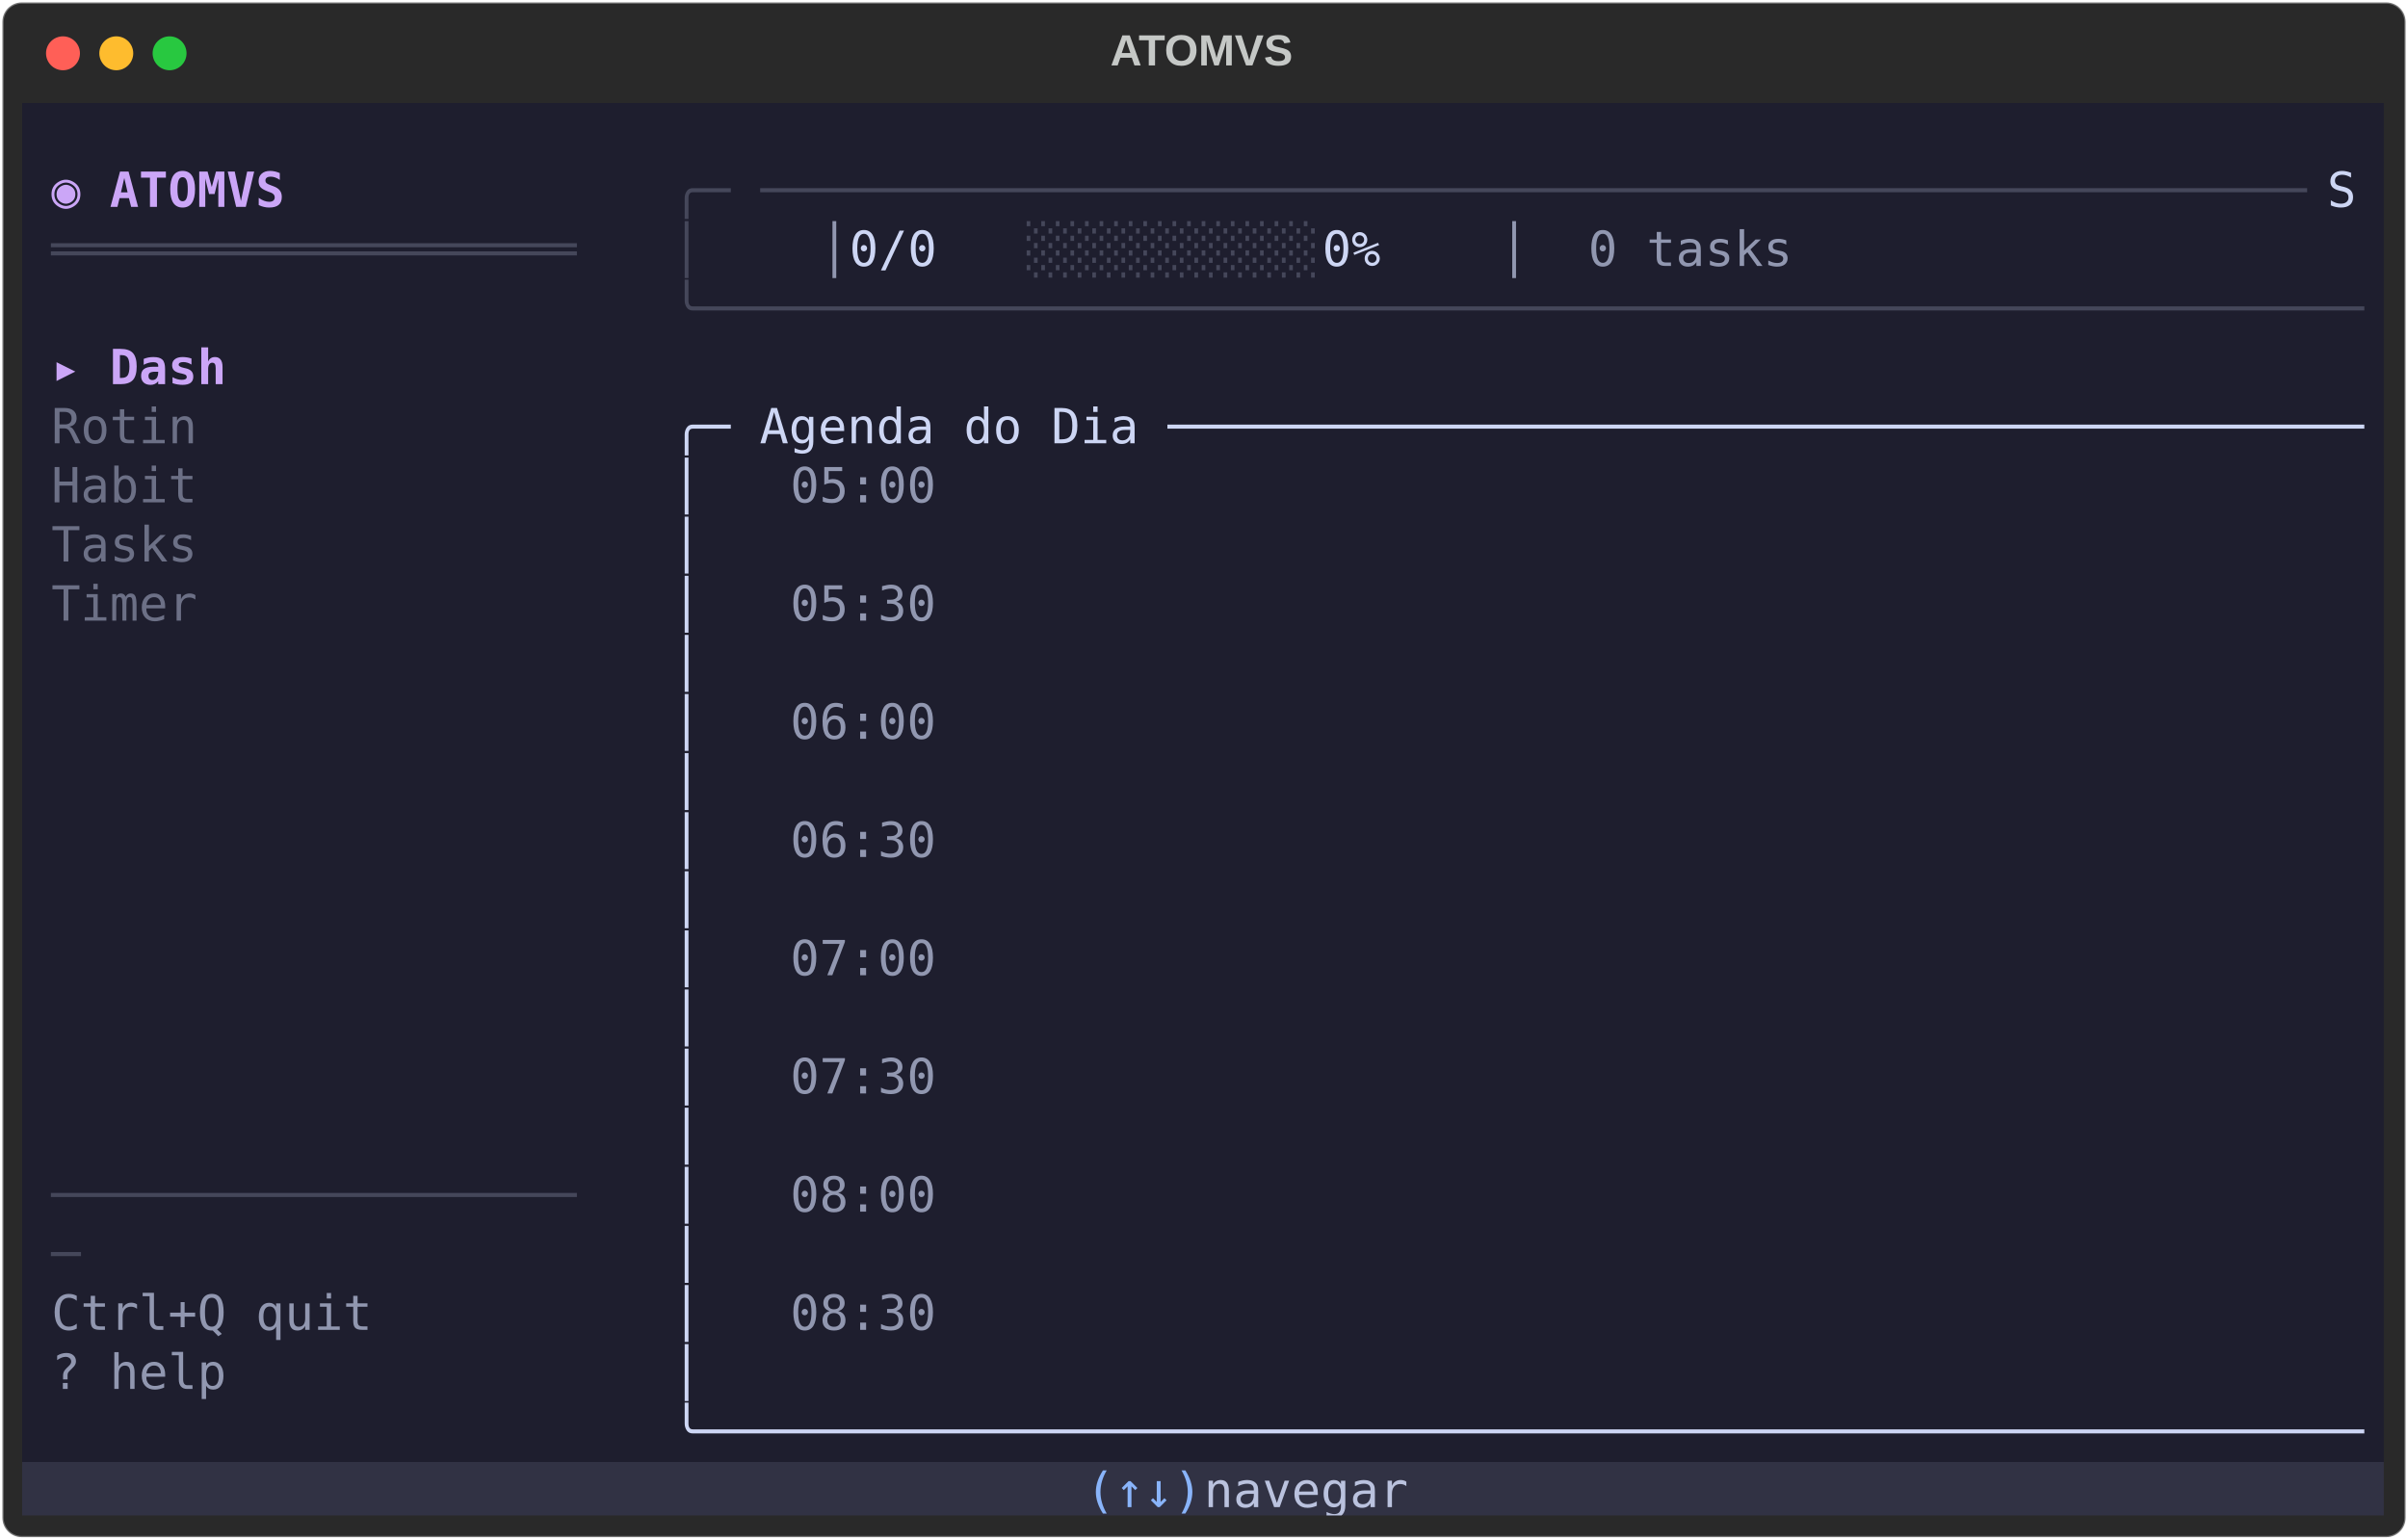
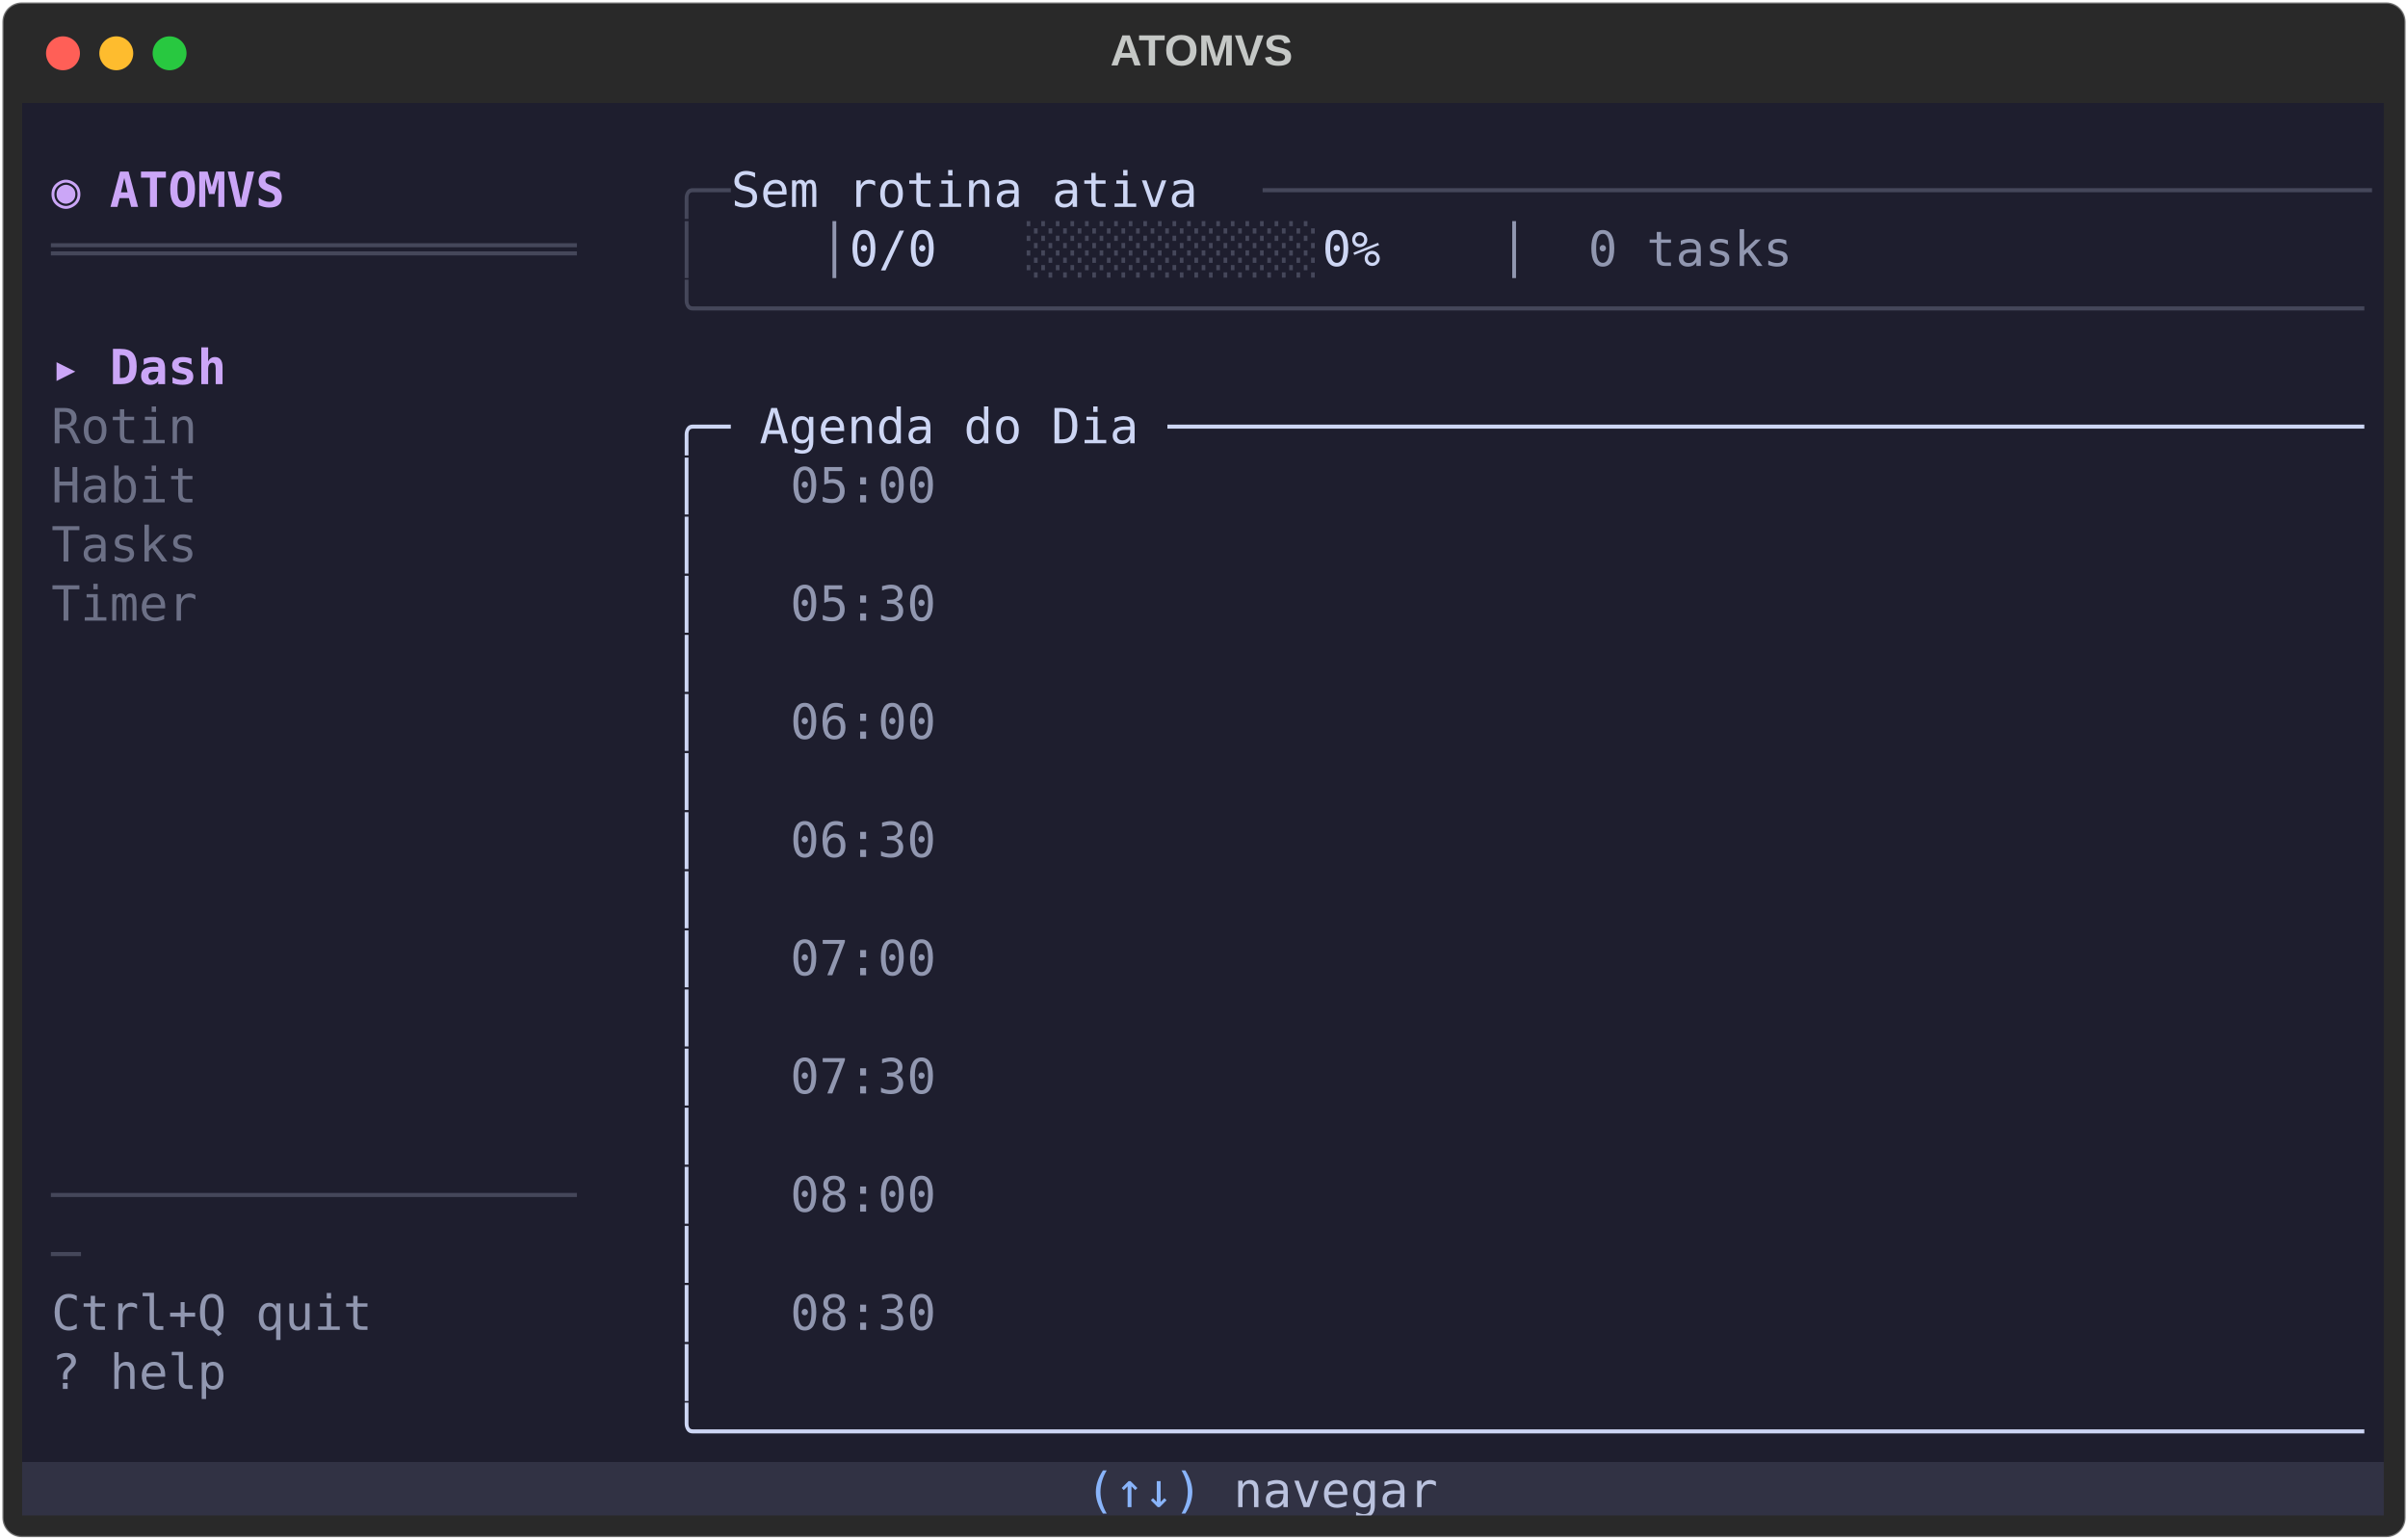
<svg xmlns="http://www.w3.org/2000/svg" class="rich-terminal" viewBox="0 0 994 635.6">
  <style>

    @font-face {
        font-family: "Fira Code";
        src: local("FiraCode-Regular"),
                url("https://cdnjs.cloudflare.com/ajax/libs/firacode/6.2.0/woff2/FiraCode-Regular.woff2") format("woff2"),
                url("https://cdnjs.cloudflare.com/ajax/libs/firacode/6.2.0/woff/FiraCode-Regular.woff") format("woff");
        font-style: normal;
        font-weight: 400;
    }
    @font-face {
        font-family: "Fira Code";
        src: local("FiraCode-Bold"),
                url("https://cdnjs.cloudflare.com/ajax/libs/firacode/6.2.0/woff2/FiraCode-Bold.woff2") format("woff2"),
                url("https://cdnjs.cloudflare.com/ajax/libs/firacode/6.2.0/woff/FiraCode-Bold.woff") format("woff");
        font-style: bold;
        font-weight: 700;
    }

    .terminal-matrix {
        font-family: Fira Code, monospace;
        font-size: 20px;
        line-height: 24.4px;
        font-variant-east-asian: full-width;
    }

    .terminal-title {
        font-size: 18px;
        font-weight: bold;
        font-family: arial;
    }

    .terminal-r1 { fill: #c5c8c6 }
.terminal-r2 { fill: #cba6f7;font-weight: bold }
.terminal-r3 { fill: #45475a }
.terminal-r4 { fill: #cdd6f4 }
.terminal-r5 { fill: #9197b0 }
.terminal-r6 { fill: #6c7086 }
.terminal-r7 { fill: #1e1e2e }
.terminal-r8 { fill: #89b4fa }
.terminal-r9 { fill: #bac2de }
    </style>
  <defs>
    <clipPath id="terminal-clip-terminal">
      <rect x="0" y="0" width="975.0" height="584.6" />
    </clipPath>
    <clipPath id="terminal-line-0">
      <rect x="0" y="1.5" width="976" height="24.65" />
    </clipPath>
    <clipPath id="terminal-line-1">
      <rect x="0" y="25.9" width="976" height="24.65" />
    </clipPath>
    <clipPath id="terminal-line-2">
      <rect x="0" y="50.3" width="976" height="24.65" />
    </clipPath>
    <clipPath id="terminal-line-3">
      <rect x="0" y="74.7" width="976" height="24.65" />
    </clipPath>
    <clipPath id="terminal-line-4">
      <rect x="0" y="99.1" width="976" height="24.65" />
    </clipPath>
    <clipPath id="terminal-line-5">
      <rect x="0" y="123.5" width="976" height="24.65" />
    </clipPath>
    <clipPath id="terminal-line-6">
      <rect x="0" y="147.9" width="976" height="24.65" />
    </clipPath>
    <clipPath id="terminal-line-7">
      <rect x="0" y="172.3" width="976" height="24.65" />
    </clipPath>
    <clipPath id="terminal-line-8">
      <rect x="0" y="196.7" width="976" height="24.65" />
    </clipPath>
    <clipPath id="terminal-line-9">
      <rect x="0" y="221.1" width="976" height="24.65" />
    </clipPath>
    <clipPath id="terminal-line-10">
      <rect x="0" y="245.5" width="976" height="24.65" />
    </clipPath>
    <clipPath id="terminal-line-11">
      <rect x="0" y="269.9" width="976" height="24.65" />
    </clipPath>
    <clipPath id="terminal-line-12">
      <rect x="0" y="294.3" width="976" height="24.65" />
    </clipPath>
    <clipPath id="terminal-line-13">
      <rect x="0" y="318.7" width="976" height="24.65" />
    </clipPath>
    <clipPath id="terminal-line-14">
      <rect x="0" y="343.1" width="976" height="24.65" />
    </clipPath>
    <clipPath id="terminal-line-15">
      <rect x="0" y="367.5" width="976" height="24.65" />
    </clipPath>
    <clipPath id="terminal-line-16">
      <rect x="0" y="391.9" width="976" height="24.65" />
    </clipPath>
    <clipPath id="terminal-line-17">
      <rect x="0" y="416.3" width="976" height="24.65" />
    </clipPath>
    <clipPath id="terminal-line-18">
      <rect x="0" y="440.7" width="976" height="24.65" />
    </clipPath>
    <clipPath id="terminal-line-19">
      <rect x="0" y="465.1" width="976" height="24.65" />
    </clipPath>
    <clipPath id="terminal-line-20">
      <rect x="0" y="489.5" width="976" height="24.65" />
    </clipPath>
    <clipPath id="terminal-line-21">
      <rect x="0" y="513.9" width="976" height="24.65" />
    </clipPath>
    <clipPath id="terminal-line-22">
      <rect x="0" y="538.3" width="976" height="24.65" />
    </clipPath>
  </defs>
  <rect fill="#292929" stroke="rgba(255,255,255,0.35)" stroke-width="1" x="1" y="1" width="992" height="633.6" rx="8" />
  <text class="terminal-title" fill="#c5c8c6" text-anchor="middle" x="496" y="27">ATOMVS</text>
  <g transform="translate(26,22)">
    <circle cx="0" cy="0" r="7" fill="#ff5f57" />
    <circle cx="22" cy="0" r="7" fill="#febc2e" />
    <circle cx="44" cy="0" r="7" fill="#28c840" />
  </g>
  <g transform="translate(9, 41)" clip-path="url(#terminal-clip-terminal)">
    <rect fill="#1e1e2e" x="0" y="1.5" width="976" height="24.65" shape-rendering="crispEdges" />
    <rect fill="#1e1e2e" x="0" y="25.9" width="12.2" height="24.65" shape-rendering="crispEdges" />
    <rect fill="#1e1e2e" x="12.2" y="25.9" width="97.6" height="24.65" shape-rendering="crispEdges" />
    <rect fill="#1e1e2e" x="109.8" y="25.9" width="158.6" height="24.65" shape-rendering="crispEdges" />
    <rect fill="#1e1e2e" x="268.4" y="25.9" width="24.4" height="24.65" shape-rendering="crispEdges" />
-     <rect fill="#1e1e2e" x="292.8" y="25.9" width="12.2" height="24.65" shape-rendering="crispEdges" />
-     <rect fill="#1e1e2e" x="305" y="25.9" width="646.6" height="24.65" shape-rendering="crispEdges" />
-     <rect fill="#1e1e2e" x="951.6" y="25.9" width="24.4" height="24.65" shape-rendering="crispEdges" />
+     <rect fill="#1e1e2e" x="292.8" y="25.9" width="219.6" height="24.65" shape-rendering="crispEdges" />
+     <rect fill="#1e1e2e" x="512.4" y="25.9" width="463.6" height="24.65" shape-rendering="crispEdges" />
    <rect fill="#1e1e2e" x="0" y="50.3" width="12.2" height="24.65" shape-rendering="crispEdges" />
    <rect fill="#1e1e2e" x="12.2" y="50.3" width="219.6" height="24.65" shape-rendering="crispEdges" />
    <rect fill="#1e1e2e" x="231.8" y="50.3" width="36.6" height="24.65" shape-rendering="crispEdges" />
    <rect fill="#1e1e2e" x="268.4" y="50.3" width="12.2" height="24.65" shape-rendering="crispEdges" />
    <rect fill="#1e1e2e" x="280.6" y="50.3" width="12.2" height="24.65" shape-rendering="crispEdges" />
    <rect fill="#1e1e2e" x="292.8" y="50.3" width="12.2" height="24.65" shape-rendering="crispEdges" />
    <rect fill="#1e1e2e" x="305" y="50.3" width="24.4" height="24.65" shape-rendering="crispEdges" />
    <rect fill="#1e1e2e" x="329.4" y="50.3" width="12.2" height="24.65" shape-rendering="crispEdges" />
    <rect fill="#1e1e2e" x="341.6" y="50.3" width="73.2" height="24.65" shape-rendering="crispEdges" />
    <rect fill="#1e1e2e" x="414.8" y="50.3" width="122" height="24.65" shape-rendering="crispEdges" />
    <rect fill="#1e1e2e" x="536.8" y="50.3" width="73.2" height="24.65" shape-rendering="crispEdges" />
    <rect fill="#1e1e2e" x="610" y="50.3" width="12.2" height="24.65" shape-rendering="crispEdges" />
    <rect fill="#1e1e2e" x="622.2" y="50.3" width="24.4" height="24.65" shape-rendering="crispEdges" />
    <rect fill="#1e1e2e" x="646.6" y="50.3" width="85.4" height="24.65" shape-rendering="crispEdges" />
    <rect fill="#1e1e2e" x="732" y="50.3" width="244" height="24.65" shape-rendering="crispEdges" />
    <rect fill="#1e1e2e" x="0" y="74.7" width="268.4" height="24.65" shape-rendering="crispEdges" />
    <rect fill="#1e1e2e" x="268.4" y="74.7" width="707.6" height="24.65" shape-rendering="crispEdges" />
    <rect fill="#1e1e2e" x="0" y="99.1" width="12.2" height="24.65" shape-rendering="crispEdges" />
    <rect fill="#1e1e2e" x="12.2" y="99.1" width="73.2" height="24.65" shape-rendering="crispEdges" />
    <rect fill="#1e1e2e" x="85.4" y="99.1" width="890.6" height="24.65" shape-rendering="crispEdges" />
    <rect fill="#1e1e2e" x="0" y="123.5" width="12.2" height="24.65" shape-rendering="crispEdges" />
    <rect fill="#1e1e2e" x="12.2" y="123.5" width="85.4" height="24.65" shape-rendering="crispEdges" />
    <rect fill="#1e1e2e" x="97.6" y="123.5" width="170.8" height="24.65" shape-rendering="crispEdges" />
    <rect fill="#1e1e2e" x="268.4" y="123.5" width="707.6" height="24.65" shape-rendering="crispEdges" />
    <rect fill="#1e1e2e" x="0" y="147.9" width="12.2" height="24.65" shape-rendering="crispEdges" />
    <rect fill="#1e1e2e" x="12.2" y="147.9" width="85.4" height="24.65" shape-rendering="crispEdges" />
    <rect fill="#1e1e2e" x="97.6" y="147.9" width="170.8" height="24.65" shape-rendering="crispEdges" />
    <rect fill="#1e1e2e" x="268.4" y="147.9" width="12.2" height="24.65" shape-rendering="crispEdges" />
    <rect fill="#1e1e2e" x="280.6" y="147.9" width="12.2" height="24.65" shape-rendering="crispEdges" />
    <rect fill="#1e1e2e" x="292.8" y="147.9" width="24.4" height="24.65" shape-rendering="crispEdges" />
    <rect fill="#1e1e2e" x="317.2" y="147.9" width="61" height="24.65" shape-rendering="crispEdges" />
    <rect fill="#1e1e2e" x="378.2" y="147.9" width="585.6" height="24.65" shape-rendering="crispEdges" />
    <rect fill="#1e1e2e" x="963.8" y="147.9" width="12.2" height="24.65" shape-rendering="crispEdges" />
    <rect fill="#1e1e2e" x="0" y="172.3" width="12.2" height="24.65" shape-rendering="crispEdges" />
    <rect fill="#1e1e2e" x="12.2" y="172.3" width="85.4" height="24.65" shape-rendering="crispEdges" />
    <rect fill="#1e1e2e" x="97.6" y="172.3" width="170.8" height="24.65" shape-rendering="crispEdges" />
    <rect fill="#1e1e2e" x="268.4" y="172.3" width="12.2" height="24.65" shape-rendering="crispEdges" />
    <rect fill="#1e1e2e" x="280.6" y="172.3" width="12.2" height="24.65" shape-rendering="crispEdges" />
    <rect fill="#1e1e2e" x="292.8" y="172.3" width="85.4" height="24.65" shape-rendering="crispEdges" />
    <rect fill="#1e1e2e" x="378.2" y="172.3" width="585.6" height="24.65" shape-rendering="crispEdges" />
    <rect fill="#1e1e2e" x="963.8" y="172.3" width="12.2" height="24.65" shape-rendering="crispEdges" />
    <rect fill="#1e1e2e" x="0" y="196.7" width="12.2" height="24.65" shape-rendering="crispEdges" />
    <rect fill="#1e1e2e" x="12.2" y="196.7" width="85.4" height="24.65" shape-rendering="crispEdges" />
    <rect fill="#1e1e2e" x="97.6" y="196.7" width="170.8" height="24.65" shape-rendering="crispEdges" />
    <rect fill="#1e1e2e" x="268.4" y="196.7" width="12.2" height="24.65" shape-rendering="crispEdges" />
    <rect fill="#1e1e2e" x="280.6" y="196.7" width="12.2" height="24.65" shape-rendering="crispEdges" />
    <rect fill="#1e1e2e" x="292.8" y="196.7" width="24.4" height="24.65" shape-rendering="crispEdges" />
    <rect fill="#1e1e2e" x="317.2" y="196.7" width="61" height="24.65" shape-rendering="crispEdges" />
    <rect fill="#1e1e2e" x="378.2" y="196.7" width="585.6" height="24.65" shape-rendering="crispEdges" />
    <rect fill="#1e1e2e" x="963.8" y="196.7" width="12.2" height="24.65" shape-rendering="crispEdges" />
    <rect fill="#1e1e2e" x="0" y="221.1" width="268.4" height="24.65" shape-rendering="crispEdges" />
    <rect fill="#1e1e2e" x="268.4" y="221.1" width="12.2" height="24.65" shape-rendering="crispEdges" />
    <rect fill="#1e1e2e" x="280.6" y="221.1" width="12.2" height="24.65" shape-rendering="crispEdges" />
    <rect fill="#1e1e2e" x="292.8" y="221.1" width="85.4" height="24.65" shape-rendering="crispEdges" />
    <rect fill="#1e1e2e" x="378.2" y="221.1" width="585.6" height="24.65" shape-rendering="crispEdges" />
    <rect fill="#1e1e2e" x="963.8" y="221.1" width="12.2" height="24.65" shape-rendering="crispEdges" />
    <rect fill="#1e1e2e" x="0" y="245.5" width="268.4" height="24.65" shape-rendering="crispEdges" />
    <rect fill="#1e1e2e" x="268.4" y="245.5" width="12.2" height="24.65" shape-rendering="crispEdges" />
    <rect fill="#1e1e2e" x="280.6" y="245.5" width="12.2" height="24.65" shape-rendering="crispEdges" />
    <rect fill="#1e1e2e" x="292.8" y="245.5" width="24.4" height="24.65" shape-rendering="crispEdges" />
    <rect fill="#1e1e2e" x="317.2" y="245.5" width="61" height="24.65" shape-rendering="crispEdges" />
    <rect fill="#1e1e2e" x="378.2" y="245.5" width="585.6" height="24.65" shape-rendering="crispEdges" />
    <rect fill="#1e1e2e" x="963.8" y="245.5" width="12.2" height="24.65" shape-rendering="crispEdges" />
    <rect fill="#1e1e2e" x="0" y="269.9" width="268.4" height="24.65" shape-rendering="crispEdges" />
    <rect fill="#1e1e2e" x="268.4" y="269.9" width="12.2" height="24.65" shape-rendering="crispEdges" />
    <rect fill="#1e1e2e" x="280.6" y="269.9" width="12.2" height="24.65" shape-rendering="crispEdges" />
    <rect fill="#1e1e2e" x="292.8" y="269.9" width="85.4" height="24.65" shape-rendering="crispEdges" />
    <rect fill="#1e1e2e" x="378.2" y="269.9" width="585.6" height="24.65" shape-rendering="crispEdges" />
    <rect fill="#1e1e2e" x="963.8" y="269.9" width="12.2" height="24.65" shape-rendering="crispEdges" />
    <rect fill="#1e1e2e" x="0" y="294.3" width="268.4" height="24.65" shape-rendering="crispEdges" />
    <rect fill="#1e1e2e" x="268.4" y="294.3" width="12.2" height="24.65" shape-rendering="crispEdges" />
    <rect fill="#1e1e2e" x="280.6" y="294.3" width="12.2" height="24.65" shape-rendering="crispEdges" />
    <rect fill="#1e1e2e" x="292.8" y="294.3" width="24.4" height="24.65" shape-rendering="crispEdges" />
    <rect fill="#1e1e2e" x="317.2" y="294.3" width="61" height="24.65" shape-rendering="crispEdges" />
    <rect fill="#1e1e2e" x="378.2" y="294.3" width="585.6" height="24.65" shape-rendering="crispEdges" />
    <rect fill="#1e1e2e" x="963.8" y="294.3" width="12.2" height="24.65" shape-rendering="crispEdges" />
    <rect fill="#1e1e2e" x="0" y="318.7" width="268.4" height="24.65" shape-rendering="crispEdges" />
    <rect fill="#1e1e2e" x="268.4" y="318.7" width="12.2" height="24.65" shape-rendering="crispEdges" />
    <rect fill="#1e1e2e" x="280.6" y="318.7" width="12.2" height="24.65" shape-rendering="crispEdges" />
    <rect fill="#1e1e2e" x="292.8" y="318.7" width="85.4" height="24.65" shape-rendering="crispEdges" />
    <rect fill="#1e1e2e" x="378.2" y="318.7" width="585.6" height="24.65" shape-rendering="crispEdges" />
    <rect fill="#1e1e2e" x="963.8" y="318.7" width="12.2" height="24.65" shape-rendering="crispEdges" />
    <rect fill="#1e1e2e" x="0" y="343.1" width="268.4" height="24.65" shape-rendering="crispEdges" />
    <rect fill="#1e1e2e" x="268.4" y="343.1" width="12.2" height="24.65" shape-rendering="crispEdges" />
    <rect fill="#1e1e2e" x="280.6" y="343.1" width="12.2" height="24.65" shape-rendering="crispEdges" />
    <rect fill="#1e1e2e" x="292.8" y="343.1" width="24.4" height="24.65" shape-rendering="crispEdges" />
    <rect fill="#1e1e2e" x="317.2" y="343.1" width="61" height="24.65" shape-rendering="crispEdges" />
    <rect fill="#1e1e2e" x="378.2" y="343.1" width="585.6" height="24.65" shape-rendering="crispEdges" />
    <rect fill="#1e1e2e" x="963.8" y="343.1" width="12.2" height="24.65" shape-rendering="crispEdges" />
    <rect fill="#1e1e2e" x="0" y="367.5" width="268.4" height="24.65" shape-rendering="crispEdges" />
    <rect fill="#1e1e2e" x="268.4" y="367.5" width="12.2" height="24.65" shape-rendering="crispEdges" />
    <rect fill="#1e1e2e" x="280.6" y="367.5" width="12.2" height="24.65" shape-rendering="crispEdges" />
    <rect fill="#1e1e2e" x="292.8" y="367.5" width="85.4" height="24.65" shape-rendering="crispEdges" />
    <rect fill="#1e1e2e" x="378.2" y="367.5" width="585.6" height="24.65" shape-rendering="crispEdges" />
    <rect fill="#1e1e2e" x="963.8" y="367.5" width="12.2" height="24.65" shape-rendering="crispEdges" />
    <rect fill="#1e1e2e" x="0" y="391.9" width="268.4" height="24.65" shape-rendering="crispEdges" />
    <rect fill="#1e1e2e" x="268.4" y="391.9" width="12.2" height="24.65" shape-rendering="crispEdges" />
    <rect fill="#1e1e2e" x="280.6" y="391.9" width="12.2" height="24.65" shape-rendering="crispEdges" />
    <rect fill="#1e1e2e" x="292.8" y="391.9" width="24.4" height="24.65" shape-rendering="crispEdges" />
    <rect fill="#1e1e2e" x="317.2" y="391.9" width="61" height="24.65" shape-rendering="crispEdges" />
    <rect fill="#1e1e2e" x="378.2" y="391.9" width="585.6" height="24.65" shape-rendering="crispEdges" />
    <rect fill="#1e1e2e" x="963.8" y="391.9" width="12.2" height="24.65" shape-rendering="crispEdges" />
    <rect fill="#1e1e2e" x="0" y="416.3" width="268.4" height="24.65" shape-rendering="crispEdges" />
    <rect fill="#1e1e2e" x="268.4" y="416.3" width="12.2" height="24.65" shape-rendering="crispEdges" />
    <rect fill="#1e1e2e" x="280.6" y="416.3" width="12.2" height="24.65" shape-rendering="crispEdges" />
    <rect fill="#1e1e2e" x="292.8" y="416.3" width="85.4" height="24.65" shape-rendering="crispEdges" />
    <rect fill="#1e1e2e" x="378.2" y="416.3" width="585.6" height="24.65" shape-rendering="crispEdges" />
    <rect fill="#1e1e2e" x="963.8" y="416.3" width="12.2" height="24.65" shape-rendering="crispEdges" />
    <rect fill="#1e1e2e" x="0" y="440.7" width="12.2" height="24.65" shape-rendering="crispEdges" />
    <rect fill="#1e1e2e" x="12.2" y="440.7" width="219.6" height="24.65" shape-rendering="crispEdges" />
    <rect fill="#1e1e2e" x="231.8" y="440.7" width="36.6" height="24.65" shape-rendering="crispEdges" />
    <rect fill="#1e1e2e" x="268.4" y="440.7" width="12.2" height="24.65" shape-rendering="crispEdges" />
    <rect fill="#1e1e2e" x="280.6" y="440.7" width="12.2" height="24.65" shape-rendering="crispEdges" />
    <rect fill="#1e1e2e" x="292.8" y="440.7" width="24.4" height="24.65" shape-rendering="crispEdges" />
    <rect fill="#1e1e2e" x="317.2" y="440.7" width="61" height="24.65" shape-rendering="crispEdges" />
    <rect fill="#1e1e2e" x="378.2" y="440.7" width="585.6" height="24.65" shape-rendering="crispEdges" />
    <rect fill="#1e1e2e" x="963.8" y="440.7" width="12.2" height="24.65" shape-rendering="crispEdges" />
    <rect fill="#1e1e2e" x="0" y="465.1" width="12.2" height="24.65" shape-rendering="crispEdges" />
    <rect fill="#1e1e2e" x="12.2" y="465.1" width="12.2" height="24.65" shape-rendering="crispEdges" />
    <rect fill="#1e1e2e" x="24.4" y="465.1" width="244" height="24.65" shape-rendering="crispEdges" />
    <rect fill="#1e1e2e" x="268.4" y="465.1" width="12.2" height="24.65" shape-rendering="crispEdges" />
    <rect fill="#1e1e2e" x="280.6" y="465.1" width="12.2" height="24.65" shape-rendering="crispEdges" />
    <rect fill="#1e1e2e" x="292.8" y="465.1" width="85.4" height="24.65" shape-rendering="crispEdges" />
    <rect fill="#1e1e2e" x="378.2" y="465.1" width="585.6" height="24.65" shape-rendering="crispEdges" />
    <rect fill="#1e1e2e" x="963.8" y="465.1" width="12.2" height="24.65" shape-rendering="crispEdges" />
    <rect fill="#1e1e2e" x="0" y="489.5" width="12.2" height="24.65" shape-rendering="crispEdges" />
    <rect fill="#1e1e2e" x="12.2" y="489.5" width="134.2" height="24.65" shape-rendering="crispEdges" />
    <rect fill="#1e1e2e" x="146.4" y="489.5" width="122" height="24.65" shape-rendering="crispEdges" />
    <rect fill="#1e1e2e" x="268.4" y="489.5" width="12.2" height="24.65" shape-rendering="crispEdges" />
    <rect fill="#1e1e2e" x="280.6" y="489.5" width="12.2" height="24.65" shape-rendering="crispEdges" />
    <rect fill="#1e1e2e" x="292.8" y="489.5" width="24.4" height="24.65" shape-rendering="crispEdges" />
    <rect fill="#1e1e2e" x="317.2" y="489.5" width="61" height="24.65" shape-rendering="crispEdges" />
    <rect fill="#1e1e2e" x="378.2" y="489.5" width="585.6" height="24.65" shape-rendering="crispEdges" />
    <rect fill="#1e1e2e" x="963.8" y="489.5" width="12.2" height="24.65" shape-rendering="crispEdges" />
    <rect fill="#1e1e2e" x="0" y="513.9" width="12.2" height="24.65" shape-rendering="crispEdges" />
    <rect fill="#1e1e2e" x="12.2" y="513.9" width="73.2" height="24.65" shape-rendering="crispEdges" />
    <rect fill="#1e1e2e" x="85.4" y="513.9" width="183" height="24.65" shape-rendering="crispEdges" />
    <rect fill="#1e1e2e" x="268.4" y="513.9" width="12.2" height="24.65" shape-rendering="crispEdges" />
    <rect fill="#1e1e2e" x="280.6" y="513.9" width="12.2" height="24.65" shape-rendering="crispEdges" />
    <rect fill="#1e1e2e" x="292.8" y="513.9" width="85.4" height="24.65" shape-rendering="crispEdges" />
    <rect fill="#1e1e2e" x="378.2" y="513.9" width="585.6" height="24.65" shape-rendering="crispEdges" />
    <rect fill="#1e1e2e" x="963.8" y="513.9" width="12.2" height="24.65" shape-rendering="crispEdges" />
    <rect fill="#1e1e2e" x="0" y="538.3" width="268.4" height="24.65" shape-rendering="crispEdges" />
    <rect fill="#1e1e2e" x="268.4" y="538.3" width="707.6" height="24.65" shape-rendering="crispEdges" />
    <rect fill="#313244" x="0" y="562.7" width="12.2" height="24.65" shape-rendering="crispEdges" />
    <rect fill="#313244" x="12.2" y="562.7" width="12.2" height="24.65" shape-rendering="crispEdges" />
    <rect fill="#313244" x="24.4" y="562.7" width="109.8" height="24.65" shape-rendering="crispEdges" />
    <rect fill="#313244" x="134.2" y="562.7" width="12.2" height="24.65" shape-rendering="crispEdges" />
    <rect fill="#313244" x="146.4" y="562.7" width="292.8" height="24.65" shape-rendering="crispEdges" />
    <rect fill="#313244" x="439.2" y="562.7" width="48.8" height="24.65" shape-rendering="crispEdges" />
-     <rect fill="#313244" x="488" y="562.7" width="97.6" height="24.65" shape-rendering="crispEdges" />
+     <rect fill="#313244" x="488" y="562.7" width="12.2" height="24.65" shape-rendering="crispEdges" />
+     <rect fill="#313244" x="500.2" y="562.7" width="85.4" height="24.65" shape-rendering="crispEdges" />
    <rect fill="#313244" x="585.6" y="562.7" width="292.8" height="24.65" shape-rendering="crispEdges" />
    <rect fill="#313244" x="878.4" y="562.7" width="97.6" height="24.65" shape-rendering="crispEdges" />
    <rect fill="#313244" x="976" y="562.7" width="0" height="24.65" shape-rendering="crispEdges" />
    <g class="terminal-matrix">
      <text class="terminal-r1" x="976" y="20" textLength="12.2" clip-path="url(#terminal-line-0)">
</text>
      <text class="terminal-r2" x="12.2" y="44.4" textLength="97.6" clip-path="url(#terminal-line-1)">◉ ATOMVS</text>
      <text class="terminal-r3" x="268.4" y="44.4" textLength="24.4" clip-path="url(#terminal-line-1)">╭─</text>
-       <text class="terminal-r3" x="305" y="44.4" textLength="646.6" clip-path="url(#terminal-line-1)">─────────────────────────────────────────────────────</text>
-       <text class="terminal-r4" x="951.6" y="44.4" textLength="24.4" clip-path="url(#terminal-line-1)"> S</text>
+       <text class="terminal-r4" x="292.8" y="44.4" textLength="219.6" clip-path="url(#terminal-line-1)"> Sem rotina ativa </text>
+       <text class="terminal-r3" x="512.4" y="44.4" textLength="463.6" clip-path="url(#terminal-line-1)">──────────────────────────────────────</text>
      <text class="terminal-r1" x="976" y="44.4" textLength="12.2" clip-path="url(#terminal-line-1)">
</text>
      <text class="terminal-r3" x="12.2" y="68.8" textLength="219.6" clip-path="url(#terminal-line-2)">══════════════════</text>
      <text class="terminal-r3" x="268.4" y="68.8" textLength="12.2" clip-path="url(#terminal-line-2)">│</text>
      <text class="terminal-r5" x="329.4" y="68.8" textLength="12.2" clip-path="url(#terminal-line-2)">│</text>
      <text class="terminal-r4" x="341.6" y="68.8" textLength="73.2" clip-path="url(#terminal-line-2)">  0/0 </text>
      <text class="terminal-r3" x="414.8" y="68.8" textLength="122" clip-path="url(#terminal-line-2)">░░░░░░░░░░</text>
      <text class="terminal-r4" x="536.8" y="68.8" textLength="73.2" clip-path="url(#terminal-line-2)">  0%  </text>
      <text class="terminal-r5" x="610" y="68.8" textLength="12.2" clip-path="url(#terminal-line-2)">│</text>
      <text class="terminal-r5" x="646.6" y="68.8" textLength="85.4" clip-path="url(#terminal-line-2)">0 tasks</text>
      <text class="terminal-r1" x="976" y="68.8" textLength="12.2" clip-path="url(#terminal-line-2)">
</text>
      <text class="terminal-r3" x="268.4" y="93.2" textLength="707.6" clip-path="url(#terminal-line-3)">╰─────────────────────────────────────────────────────────</text>
      <text class="terminal-r1" x="976" y="93.2" textLength="12.2" clip-path="url(#terminal-line-3)">
</text>
      <text class="terminal-r2" x="12.2" y="117.6" textLength="73.2" clip-path="url(#terminal-line-4)">▸ Dash</text>
      <text class="terminal-r1" x="976" y="117.6" textLength="12.2" clip-path="url(#terminal-line-4)">
</text>
      <text class="terminal-r6" x="12.2" y="142" textLength="85.4" clip-path="url(#terminal-line-5)">  Rotin</text>
      <text class="terminal-r4" x="268.4" y="142" textLength="707.6" clip-path="url(#terminal-line-5)">╭─ Agenda do Dia ─────────────────────────────────────────</text>
      <text class="terminal-r1" x="976" y="142" textLength="12.2" clip-path="url(#terminal-line-5)">
</text>
      <text class="terminal-r6" x="12.2" y="166.4" textLength="85.4" clip-path="url(#terminal-line-6)">  Habit</text>
      <text class="terminal-r4" x="268.4" y="166.4" textLength="12.2" clip-path="url(#terminal-line-6)">│</text>
      <text class="terminal-r5" x="317.2" y="166.4" textLength="61" clip-path="url(#terminal-line-6)">05:00</text>
      <text class="terminal-r7" x="963.8" y="166.4" textLength="12.2" clip-path="url(#terminal-line-6)">▇</text>
      <text class="terminal-r1" x="976" y="166.4" textLength="12.2" clip-path="url(#terminal-line-6)">
</text>
      <text class="terminal-r6" x="12.2" y="190.8" textLength="85.4" clip-path="url(#terminal-line-7)">  Tasks</text>
      <text class="terminal-r4" x="268.4" y="190.8" textLength="12.2" clip-path="url(#terminal-line-7)">│</text>
      <text class="terminal-r1" x="976" y="190.8" textLength="12.2" clip-path="url(#terminal-line-7)">
</text>
      <text class="terminal-r6" x="12.2" y="215.2" textLength="85.4" clip-path="url(#terminal-line-8)">  Timer</text>
      <text class="terminal-r4" x="268.4" y="215.2" textLength="12.2" clip-path="url(#terminal-line-8)">│</text>
      <text class="terminal-r5" x="317.2" y="215.2" textLength="61" clip-path="url(#terminal-line-8)">05:30</text>
      <text class="terminal-r1" x="976" y="215.2" textLength="12.2" clip-path="url(#terminal-line-8)">
</text>
      <text class="terminal-r4" x="268.4" y="239.6" textLength="12.2" clip-path="url(#terminal-line-9)">│</text>
      <text class="terminal-r7" x="963.8" y="239.6" textLength="12.2" clip-path="url(#terminal-line-9)">▄</text>
      <text class="terminal-r1" x="976" y="239.6" textLength="12.2" clip-path="url(#terminal-line-9)">
</text>
      <text class="terminal-r4" x="268.4" y="264" textLength="12.2" clip-path="url(#terminal-line-10)">│</text>
      <text class="terminal-r5" x="317.2" y="264" textLength="61" clip-path="url(#terminal-line-10)">06:00</text>
      <text class="terminal-r1" x="976" y="264" textLength="12.2" clip-path="url(#terminal-line-10)">
</text>
      <text class="terminal-r4" x="268.4" y="288.4" textLength="12.2" clip-path="url(#terminal-line-11)">│</text>
      <text class="terminal-r1" x="976" y="288.4" textLength="12.2" clip-path="url(#terminal-line-11)">
</text>
      <text class="terminal-r4" x="268.4" y="312.8" textLength="12.2" clip-path="url(#terminal-line-12)">│</text>
      <text class="terminal-r5" x="317.2" y="312.8" textLength="61" clip-path="url(#terminal-line-12)">06:30</text>
      <text class="terminal-r1" x="976" y="312.8" textLength="12.2" clip-path="url(#terminal-line-12)">
</text>
      <text class="terminal-r4" x="268.4" y="337.2" textLength="12.2" clip-path="url(#terminal-line-13)">│</text>
      <text class="terminal-r1" x="976" y="337.2" textLength="12.2" clip-path="url(#terminal-line-13)">
</text>
      <text class="terminal-r4" x="268.4" y="361.6" textLength="12.2" clip-path="url(#terminal-line-14)">│</text>
      <text class="terminal-r5" x="317.2" y="361.6" textLength="61" clip-path="url(#terminal-line-14)">07:00</text>
      <text class="terminal-r1" x="976" y="361.6" textLength="12.2" clip-path="url(#terminal-line-14)">
</text>
      <text class="terminal-r4" x="268.4" y="386" textLength="12.2" clip-path="url(#terminal-line-15)">│</text>
      <text class="terminal-r1" x="976" y="386" textLength="12.2" clip-path="url(#terminal-line-15)">
</text>
      <text class="terminal-r4" x="268.4" y="410.4" textLength="12.2" clip-path="url(#terminal-line-16)">│</text>
      <text class="terminal-r5" x="317.2" y="410.4" textLength="61" clip-path="url(#terminal-line-16)">07:30</text>
      <text class="terminal-r1" x="976" y="410.4" textLength="12.2" clip-path="url(#terminal-line-16)">
</text>
      <text class="terminal-r4" x="268.4" y="434.8" textLength="12.2" clip-path="url(#terminal-line-17)">│</text>
      <text class="terminal-r1" x="976" y="434.8" textLength="12.2" clip-path="url(#terminal-line-17)">
</text>
      <text class="terminal-r3" x="12.2" y="459.2" textLength="219.6" clip-path="url(#terminal-line-18)">──────────────────</text>
      <text class="terminal-r4" x="268.4" y="459.2" textLength="12.2" clip-path="url(#terminal-line-18)">│</text>
      <text class="terminal-r5" x="317.2" y="459.2" textLength="61" clip-path="url(#terminal-line-18)">08:00</text>
      <text class="terminal-r1" x="976" y="459.2" textLength="12.2" clip-path="url(#terminal-line-18)">
</text>
      <text class="terminal-r3" x="12.2" y="483.6" textLength="12.2" clip-path="url(#terminal-line-19)">─</text>
      <text class="terminal-r4" x="268.4" y="483.6" textLength="12.2" clip-path="url(#terminal-line-19)">│</text>
      <text class="terminal-r1" x="976" y="483.6" textLength="12.2" clip-path="url(#terminal-line-19)">
</text>
      <text class="terminal-r5" x="12.2" y="508" textLength="134.2" clip-path="url(#terminal-line-20)">Ctrl+Q quit</text>
      <text class="terminal-r4" x="268.4" y="508" textLength="12.2" clip-path="url(#terminal-line-20)">│</text>
      <text class="terminal-r5" x="317.2" y="508" textLength="61" clip-path="url(#terminal-line-20)">08:30</text>
      <text class="terminal-r1" x="976" y="508" textLength="12.2" clip-path="url(#terminal-line-20)">
</text>
      <text class="terminal-r5" x="12.2" y="532.4" textLength="73.2" clip-path="url(#terminal-line-21)">? help</text>
      <text class="terminal-r4" x="268.4" y="532.4" textLength="12.2" clip-path="url(#terminal-line-21)">│</text>
      <text class="terminal-r1" x="976" y="532.4" textLength="12.2" clip-path="url(#terminal-line-21)">
</text>
      <text class="terminal-r4" x="268.4" y="556.8" textLength="707.6" clip-path="url(#terminal-line-22)">╰─────────────────────────────────────────────────────────</text>
      <text class="terminal-r1" x="976" y="556.8" textLength="12.2" clip-path="url(#terminal-line-22)">
</text>
      <text class="terminal-r8" x="439.2" y="581.2" textLength="48.8" clip-path="url(#terminal-line-23)">(↑↓)</text>
-       <text class="terminal-r9" x="488" y="581.2" textLength="97.6" clip-path="url(#terminal-line-23)"> navegar</text>
+       <text class="terminal-r9" x="500.2" y="581.2" textLength="85.4" clip-path="url(#terminal-line-23)">navegar</text>
    </g>
  </g>
</svg>
